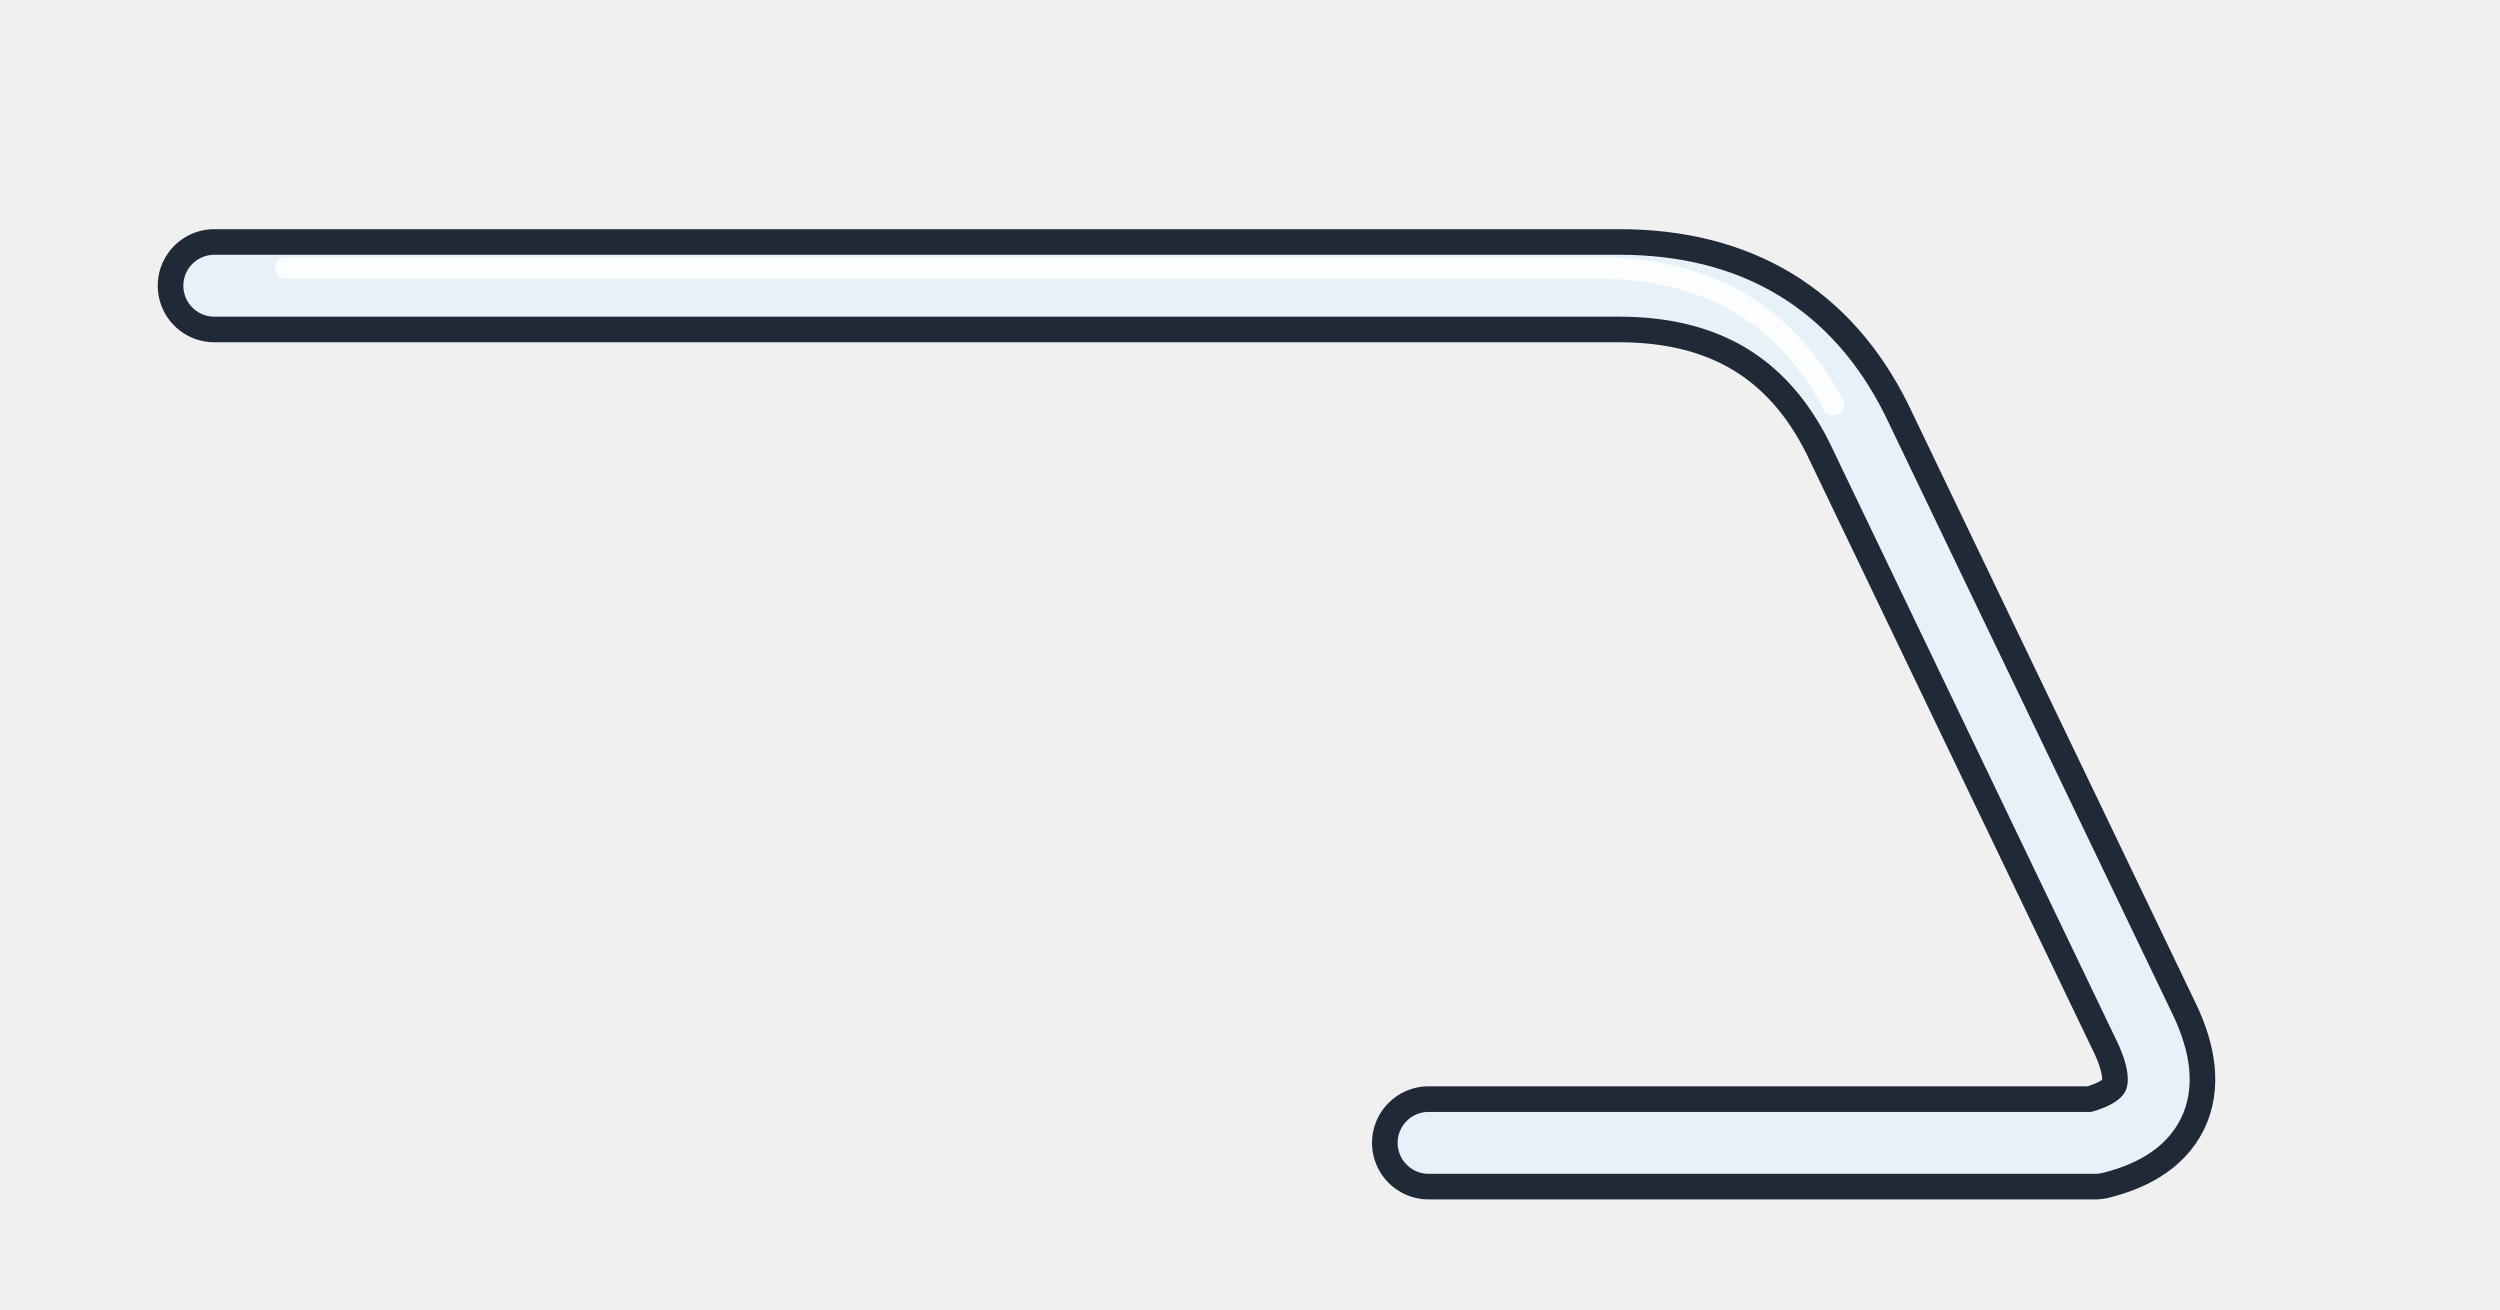
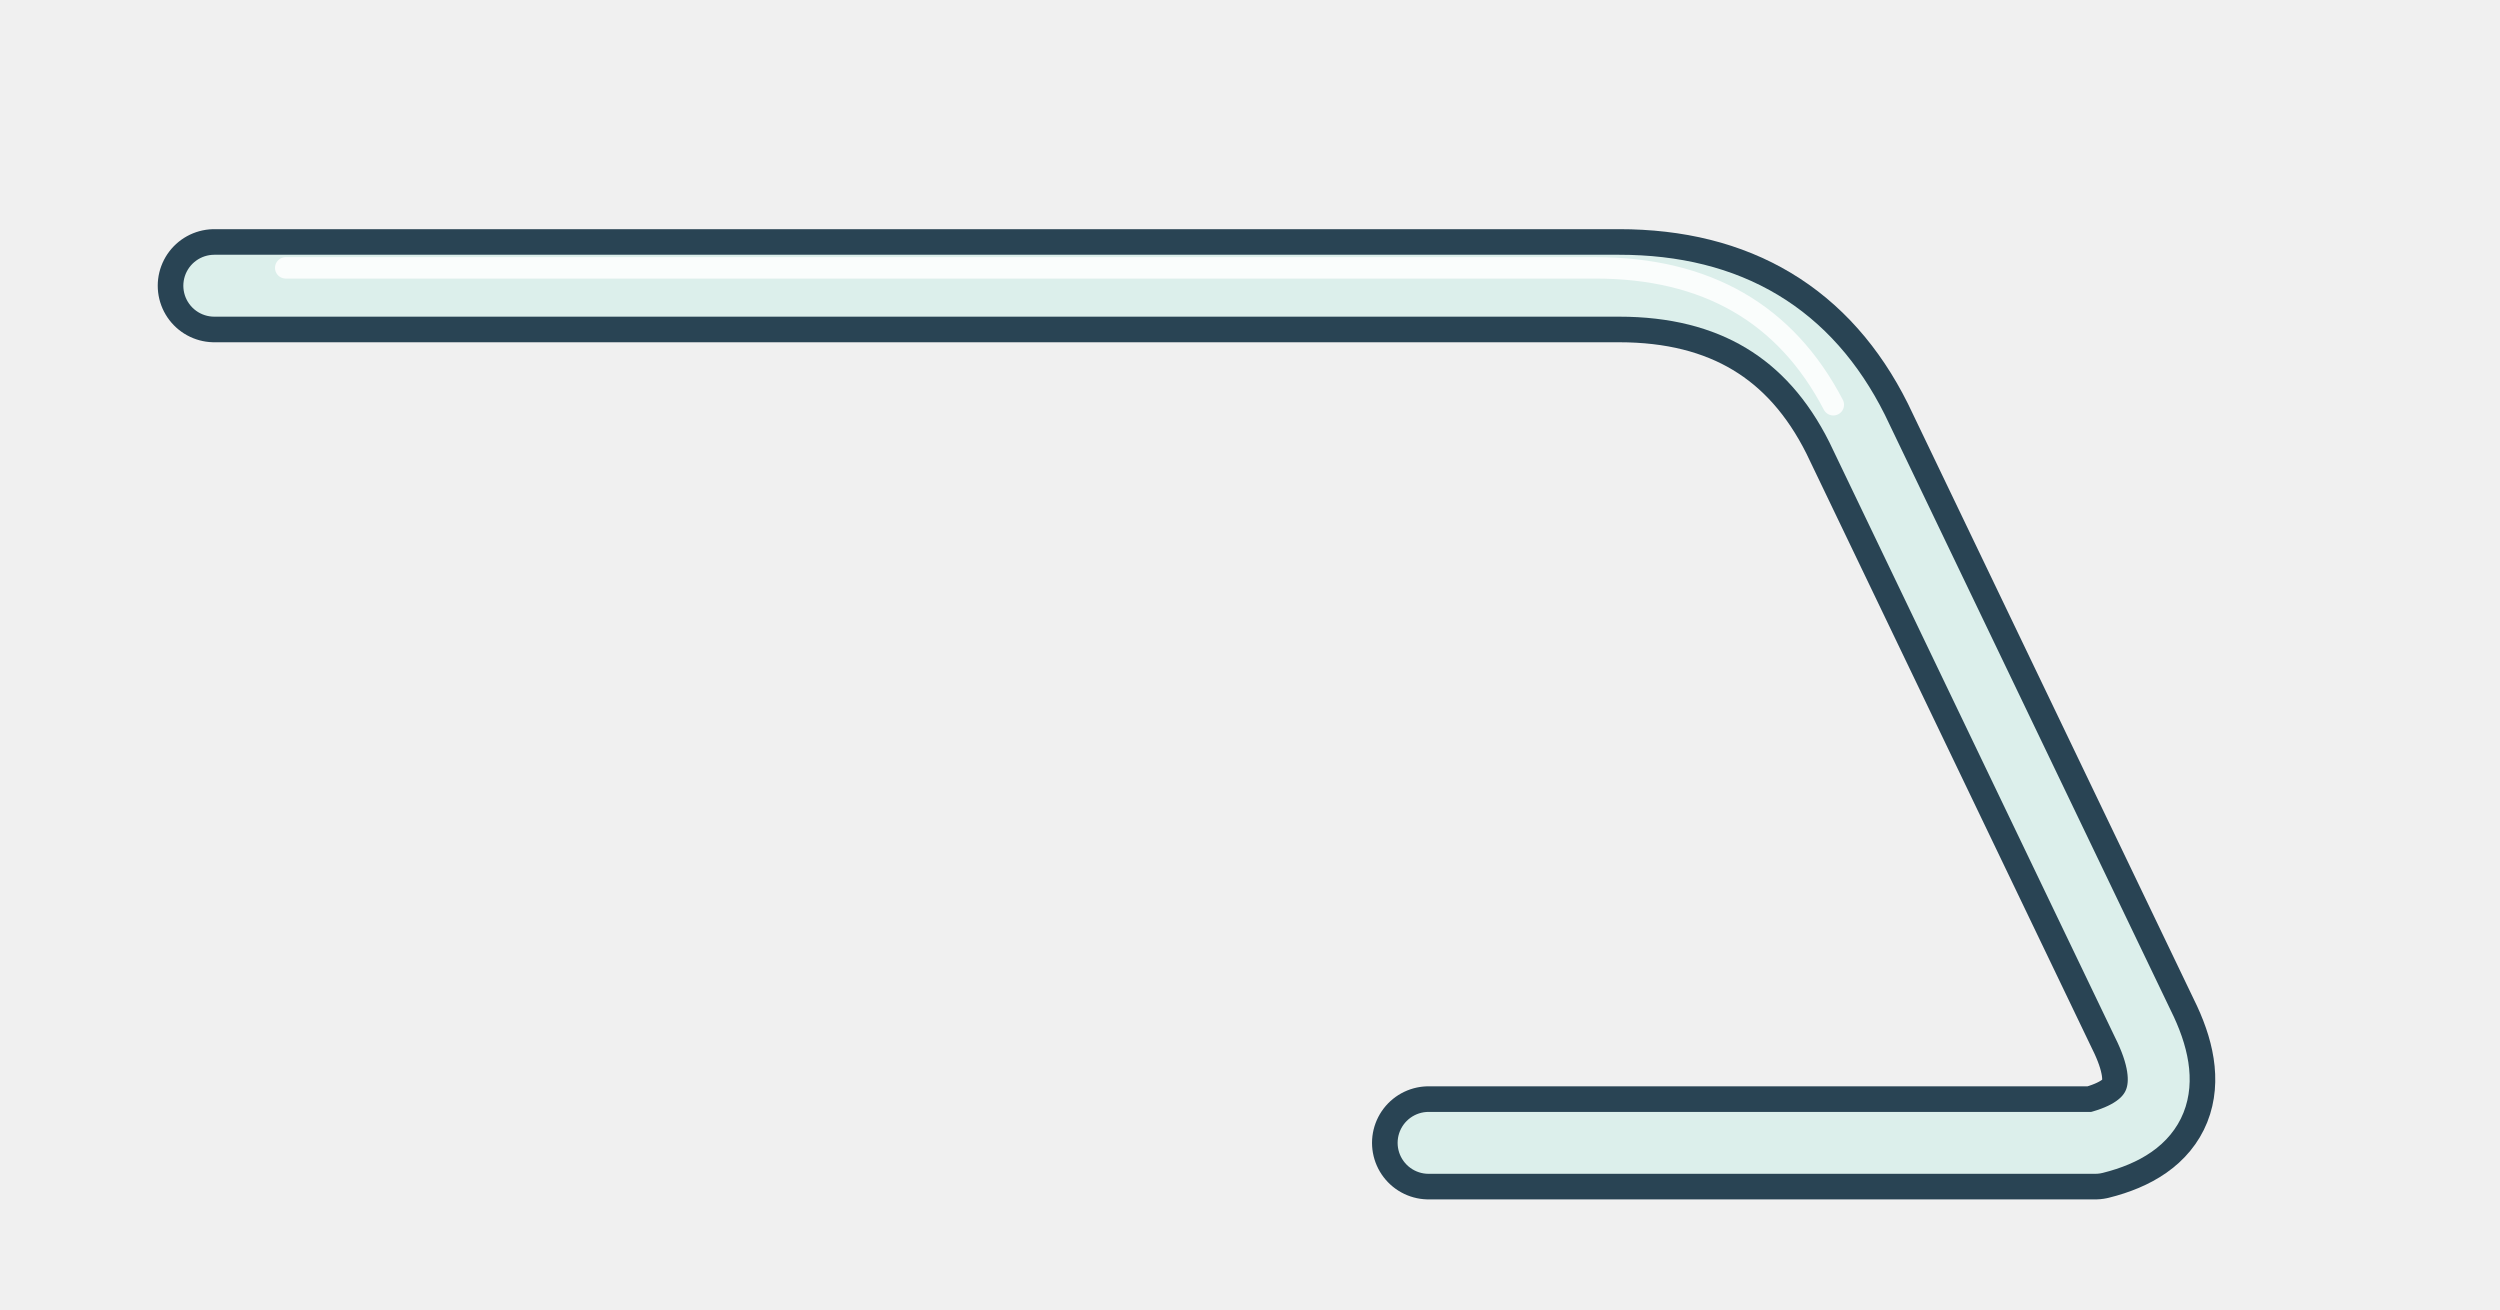
<svg xmlns="http://www.w3.org/2000/svg" width="210" height="110" viewBox="0 0 210 110">
-   <defs>
-     <linearGradient id="g-chassis" x1="0" y1="0" x2="0" y2="1">
-       <stop offset="0%" stop-color="#FFFFFF" />
-       <stop offset="55%" stop-color="#F8FAFC" />
-       <stop offset="100%" stop-color="#E2E8F0" />
-     </linearGradient>
-     <linearGradient id="g-chassis-h" x1="0" y1="0" x2="1" y2="0">
-       <stop offset="0%" stop-color="#E2E8F0" />
-       <stop offset="22%" stop-color="#F8FAFC" />
-       <stop offset="80%" stop-color="#F1F5F9" />
-       <stop offset="100%" stop-color="#CBD5E1" />
-     </linearGradient>
-     <linearGradient id="g-bezel" x1="0" y1="0" x2="0" y2="1">
-       <stop offset="0%" stop-color="#475569" />
-       <stop offset="100%" stop-color="#1E293B" />
-     </linearGradient>
-     <linearGradient id="g-metal" x1="0" y1="0" x2="1" y2="0">
-       <stop offset="0%" stop-color="#94A3B8" />
-       <stop offset="30%" stop-color="#F1F5F9" />
-       <stop offset="65%" stop-color="#CBD5E1" />
-       <stop offset="100%" stop-color="#64748B" />
-     </linearGradient>
-     <linearGradient id="g-metal-v" x1="0" y1="0" x2="0" y2="1">
-       <stop offset="0%" stop-color="#E2E8F0" />
-       <stop offset="45%" stop-color="#F8FAFC" />
-       <stop offset="100%" stop-color="#94A3B8" />
-     </linearGradient>
-     <linearGradient id="g-teal" x1="0" y1="0" x2="0" y2="1">
-       <stop offset="0%" stop-color="#14B8A6" />
-       <stop offset="100%" stop-color="#0F766E" />
-     </linearGradient>
-     <linearGradient id="g-glass" x1="0" y1="0" x2="1" y2="0">
-       <stop offset="0%" stop-color="#E6F2F7" stop-opacity="0.82" />
-       <stop offset="28%" stop-color="#F8FCFE" stop-opacity="0.65" />
-       <stop offset="75%" stop-color="#E6F2F7" stop-opacity="0.58" />
-       <stop offset="100%" stop-color="#CBE4EE" stop-opacity="0.80" />
-     </linearGradient>
-     <linearGradient id="g-liquid" x1="0" y1="0" x2="0" y2="1">
-       <stop offset="0%" stop-color="#99F6E4" stop-opacity="0.55" />
-       <stop offset="100%" stop-color="#14B8A6" stop-opacity="0.38" />
-     </linearGradient>
-     <linearGradient id="g-screen" x1="0" y1="0" x2="0" y2="1">
-       <stop offset="0%" stop-color="#0F172A" />
-       <stop offset="100%" stop-color="#1E293B" />
-     </linearGradient>
-     <linearGradient id="g-brass" x1="0" y1="0" x2="1" y2="0">
-       <stop offset="0%" stop-color="#B45309" />
-       <stop offset="35%" stop-color="#FDE68A" />
-       <stop offset="75%" stop-color="#F59E0B" />
-       <stop offset="100%" stop-color="#92400E" />
-     </linearGradient>
-     <linearGradient id="g-copper" x1="0" y1="0" x2="1" y2="0">
-       <stop offset="0%" stop-color="#9A3412" />
-       <stop offset="35%" stop-color="#FDBA74" />
-       <stop offset="70%" stop-color="#EA580C" />
-       <stop offset="100%" stop-color="#7C2D12" />
-     </linearGradient>
-     <linearGradient id="g-rubber" x1="0" y1="0" x2="1" y2="1">
-       <stop offset="0%" stop-color="#14B8A6" />
-       <stop offset="100%" stop-color="#115E59" />
-     </linearGradient>
-   </defs>
-   <g stroke="#1F2937" stroke-width="2.2" stroke-linecap="round" stroke-linejoin="round" fill="none">
-     <path d="M18 24 H136 Q150 24 156 36 L180 86 Q184 94 176 96 H120" fill="none" stroke="#1F2937" stroke-width="9.5" />
-     <path d="M18 24 H136 Q150 24 156 36 L180 86 Q184 94 176 96 H120" fill="none" stroke="#E6F2F7" stroke-width="5.2" />
+   <g stroke="#294454" stroke-width="2.3" stroke-linecap="round" stroke-linejoin="round" fill="none">
+     <path d="M18 24 H136 Q150 24 156 36 L180 86 Q184 94 176 96 H120" fill="none" stroke="#294454" stroke-width="9.5" />
+     <path d="M18 24 H136 Q150 24 156 36 L180 86 Q184 94 176 96 H120" fill="none" stroke="#DCEFEB" stroke-width="5.2" />
    <path d="M24 22.5 H134 Q148 22.5 154 34" fill="none" stroke="#FFFFFF" stroke-width="1.8" stroke-opacity="0.85" />
  </g>
</svg>
